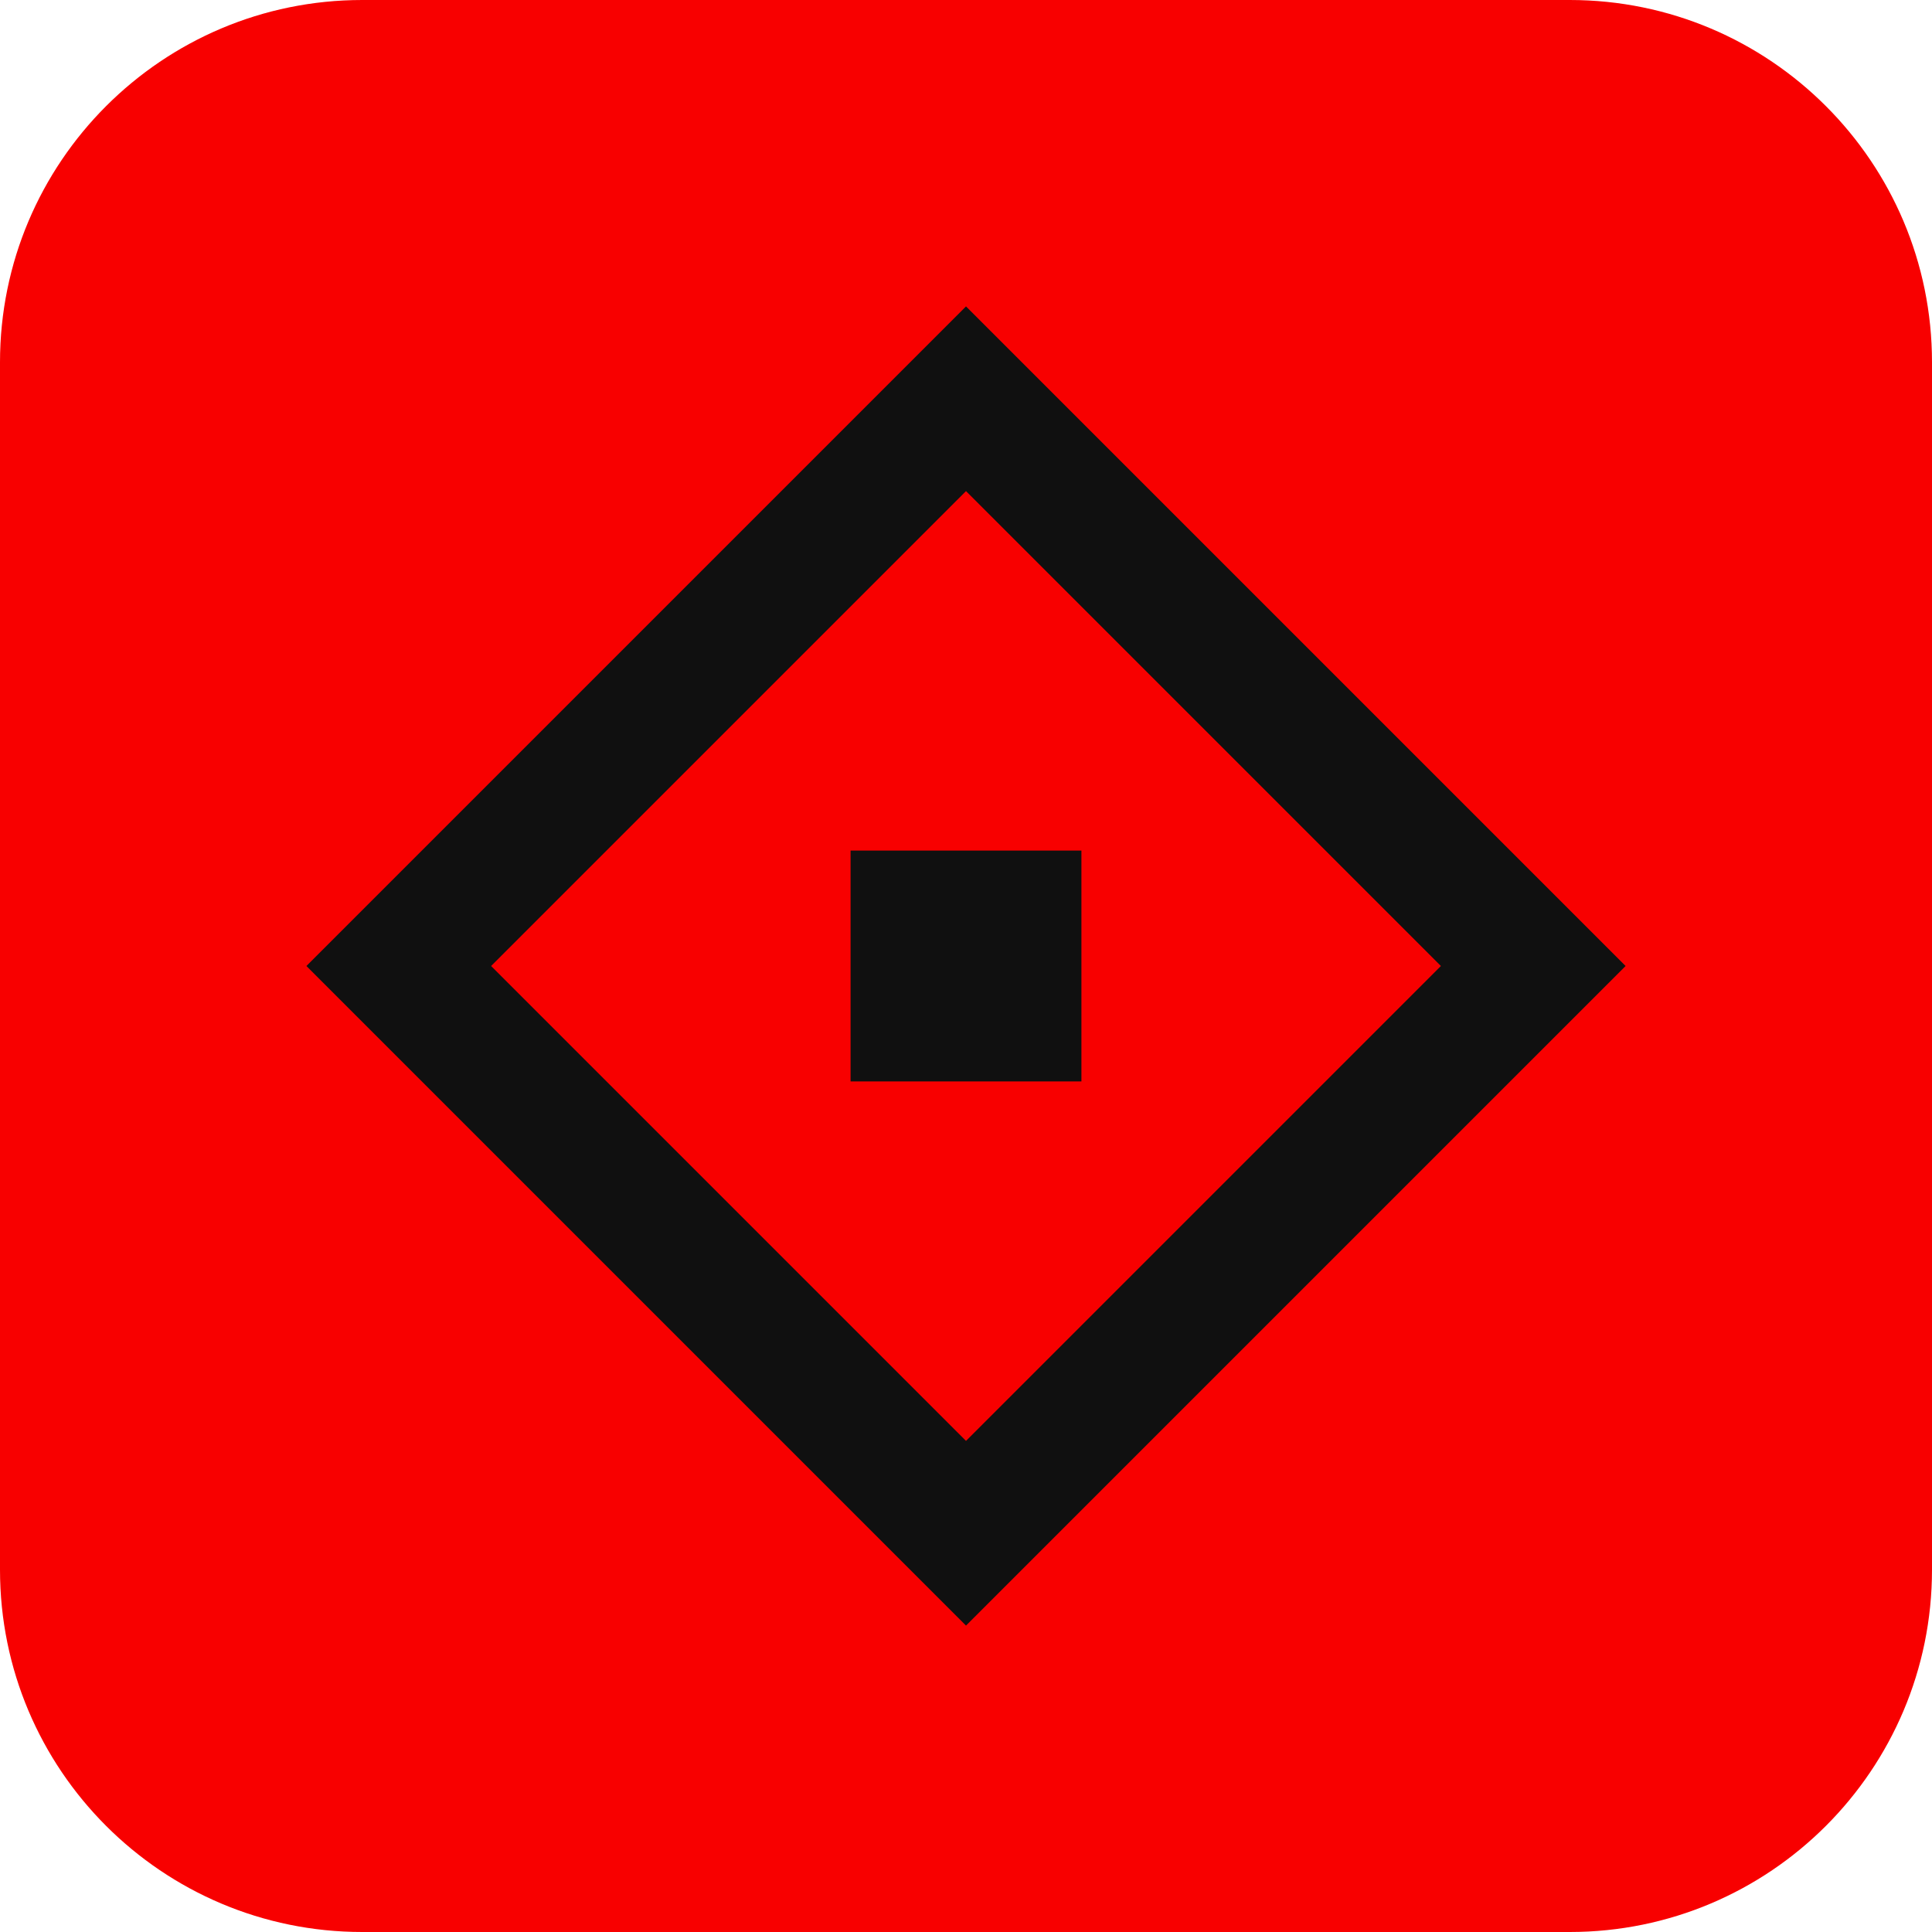
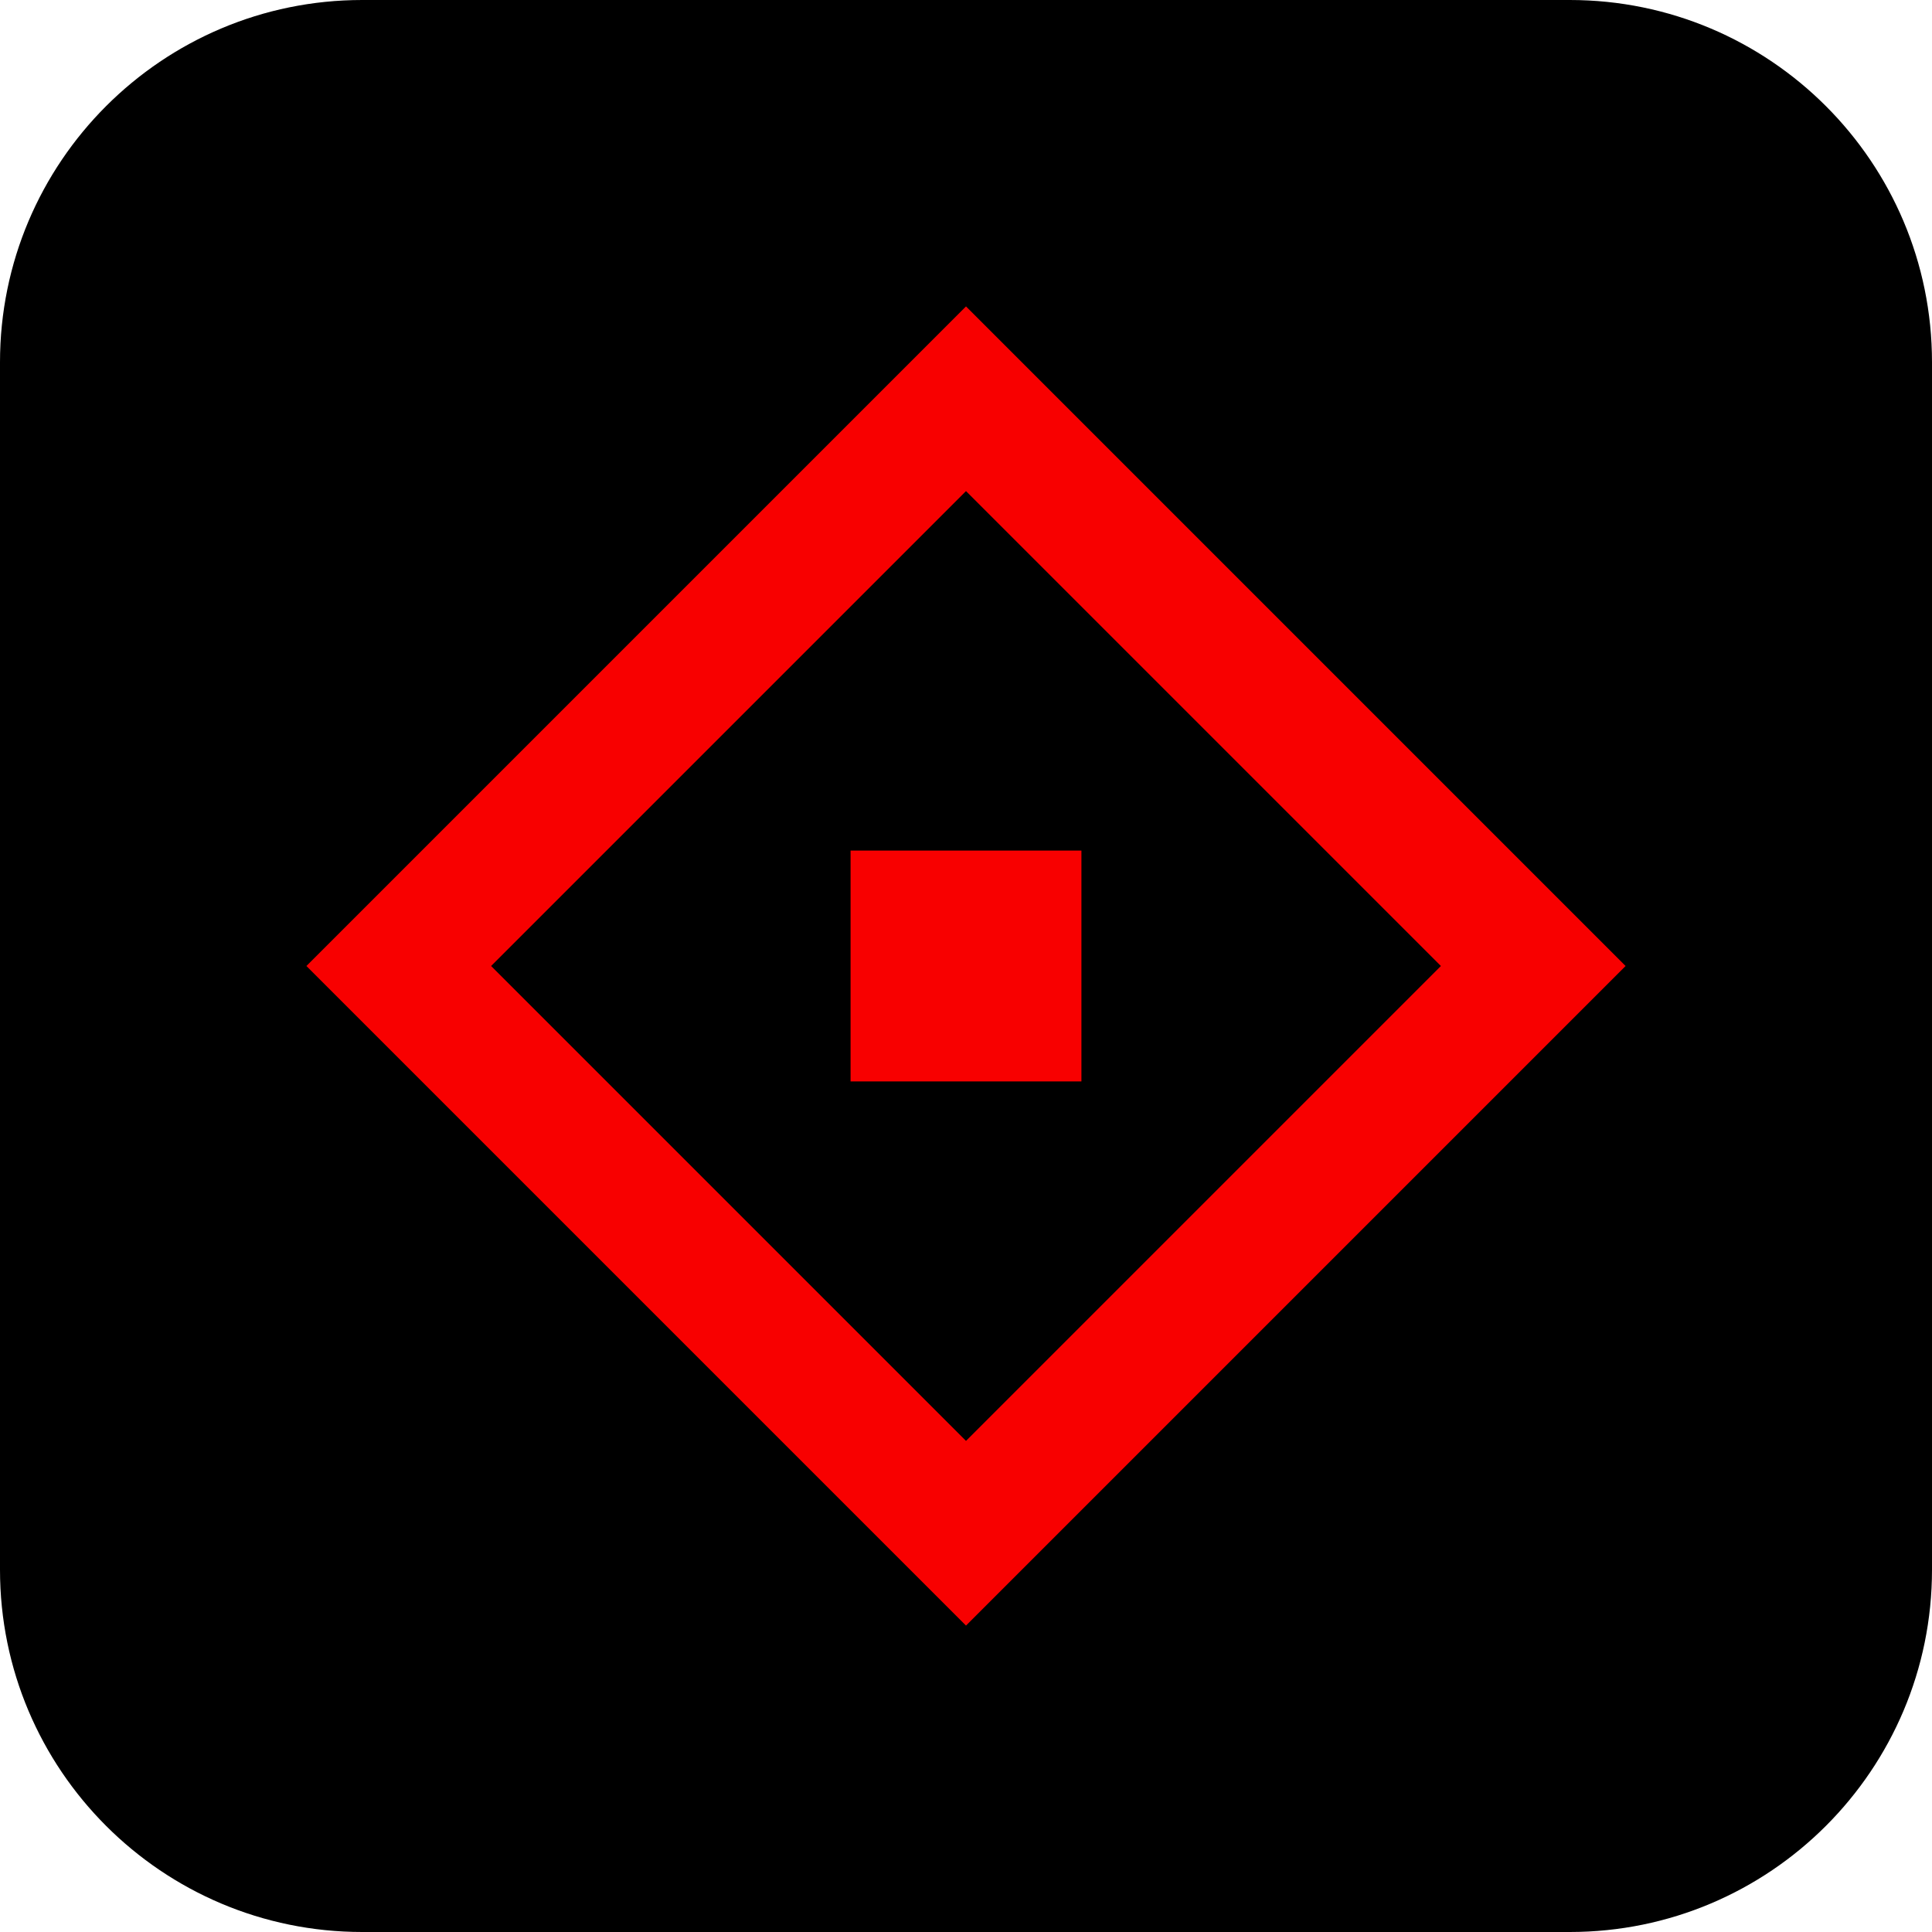
<svg xmlns="http://www.w3.org/2000/svg" viewBox="0 0 64 64">
-   <rect width="64" height="64" rx="12" fill="#f80000" />
-   <g color="#101010" transform="translate(9 9) scale(1.15)">
+   <rect width="64" height="64" rx="12" fill="#000000" />
+   <g color="#f80000" transform="translate(9 9) scale(1.15)">
    <path d="M20 1 39 20 20 39 1 20Z M20 6.32 33.68 20 20 33.68 6.32 20Z" fill="currentColor" fill-rule="evenodd" />
    <path d="M16.675 16.675H23.325V23.325H16.675Z" fill="currentColor" />
  </g>
</svg>
